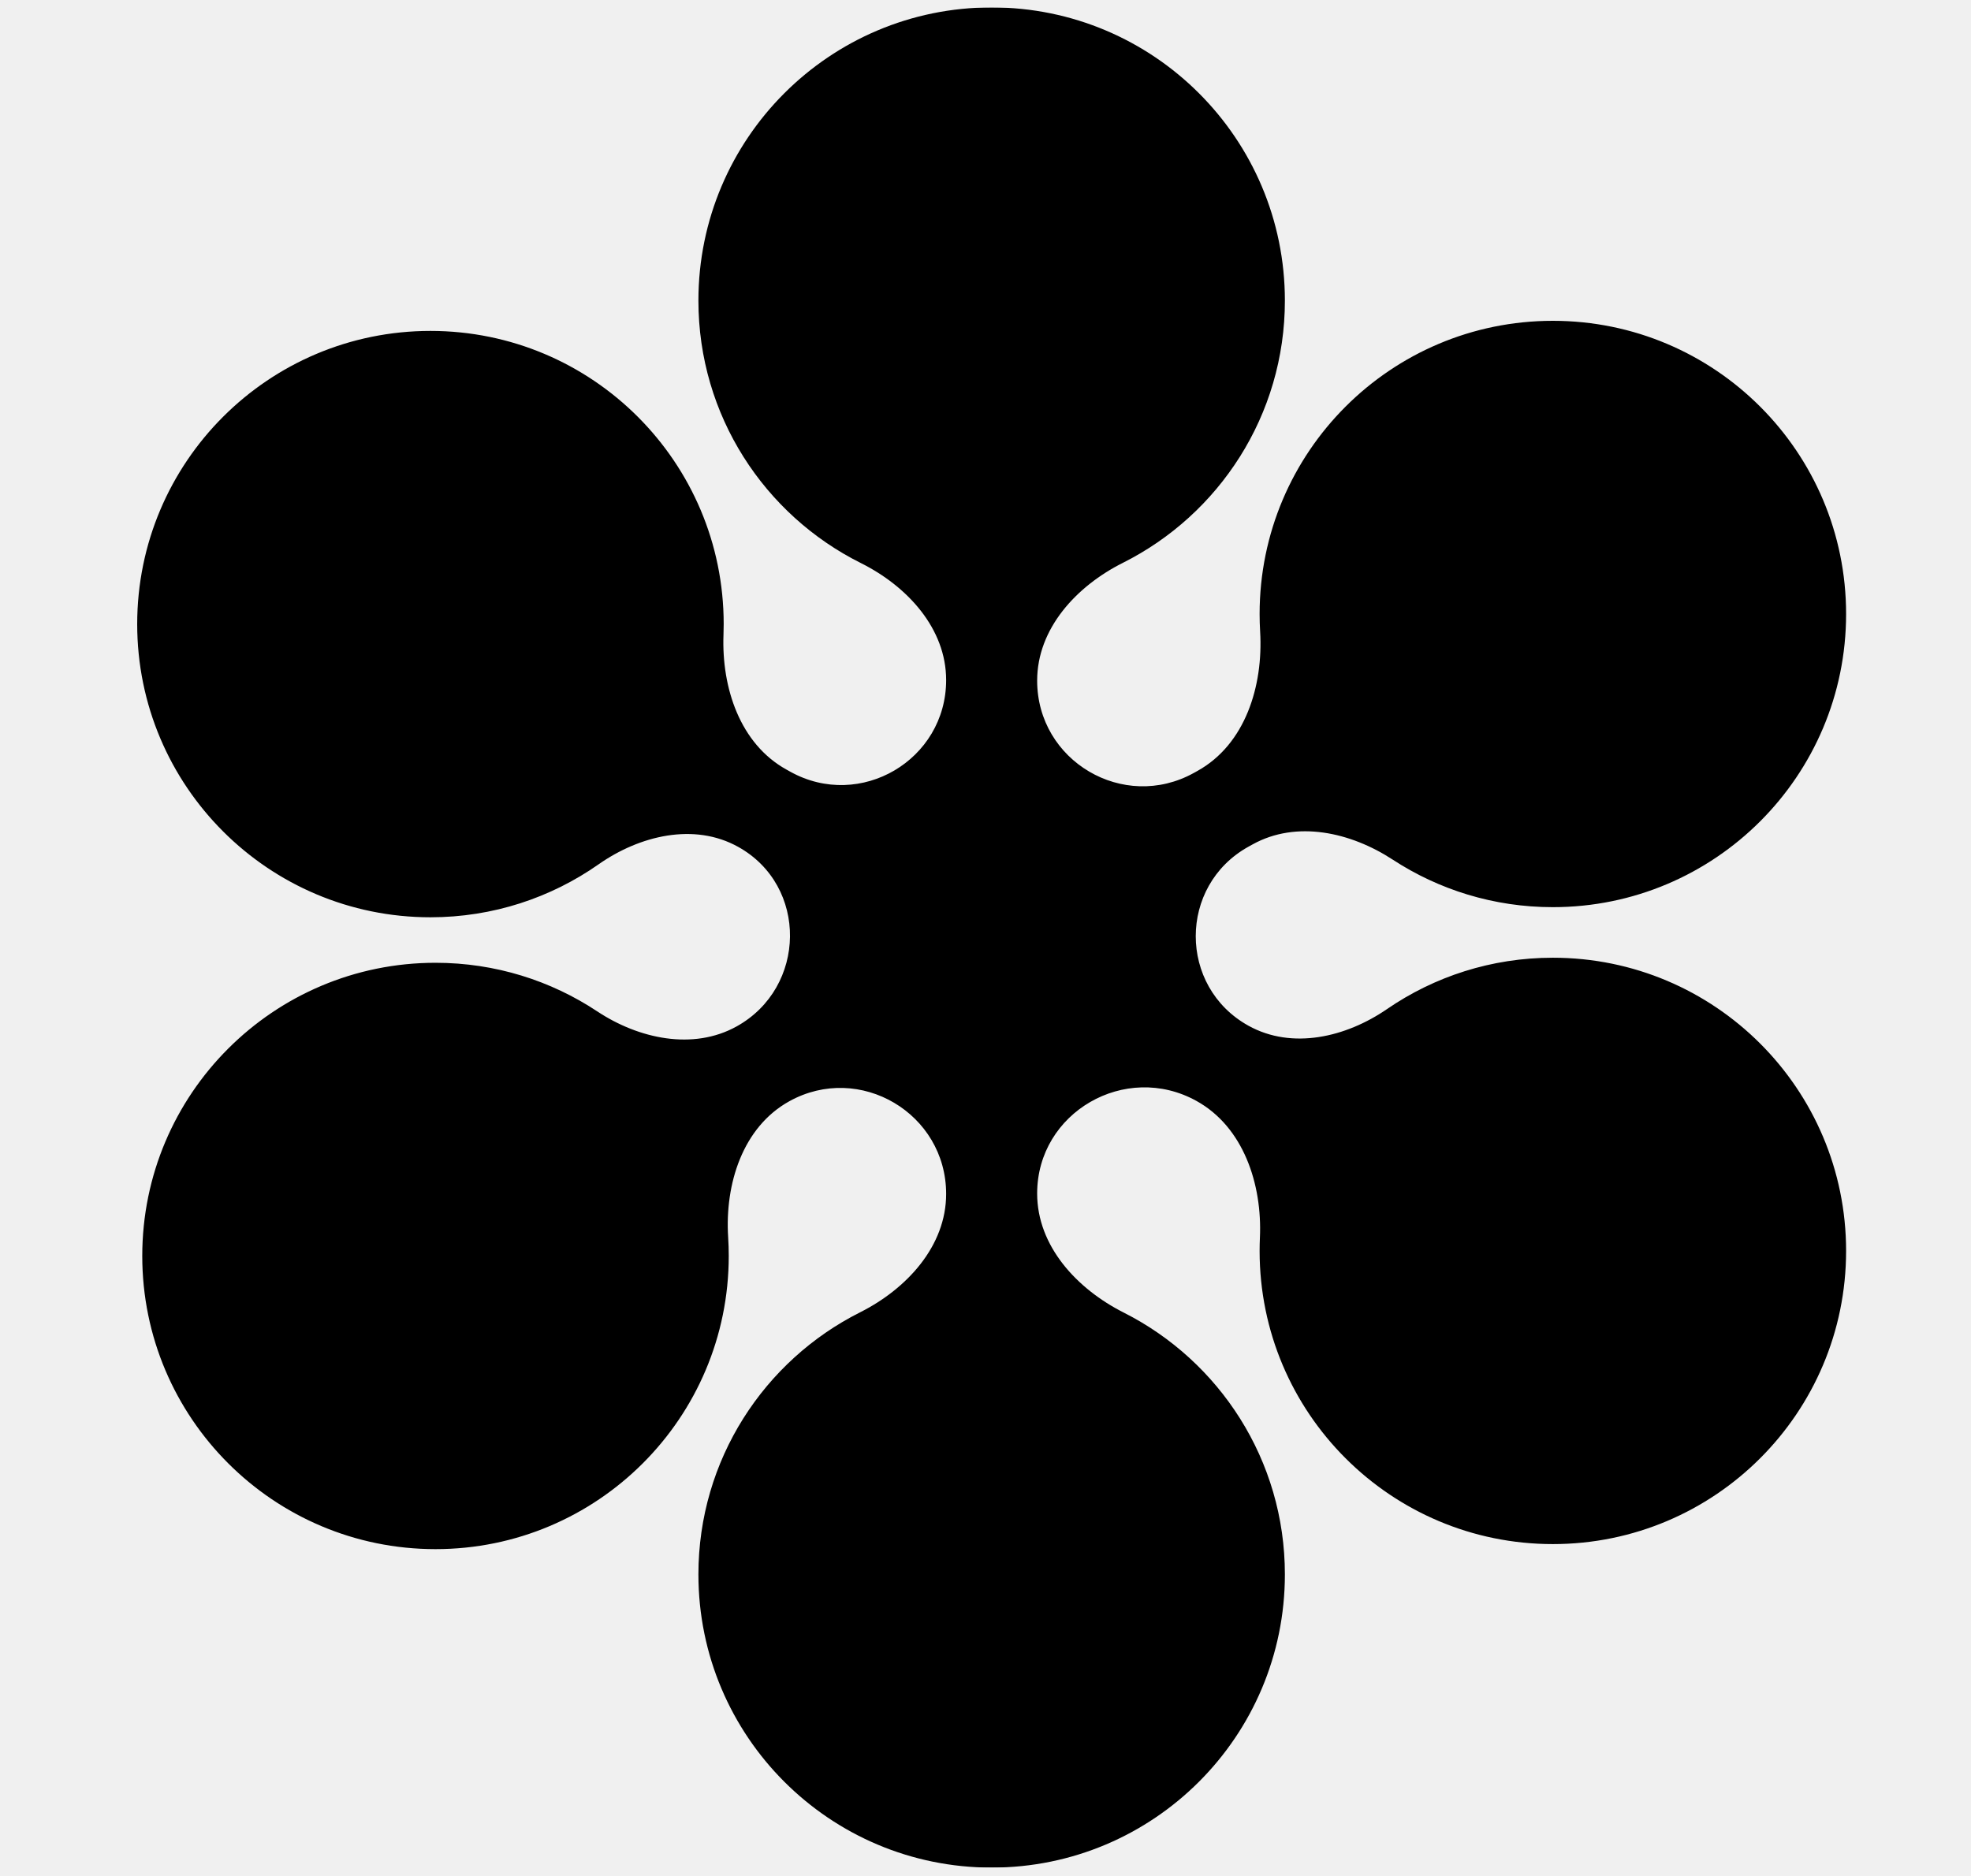
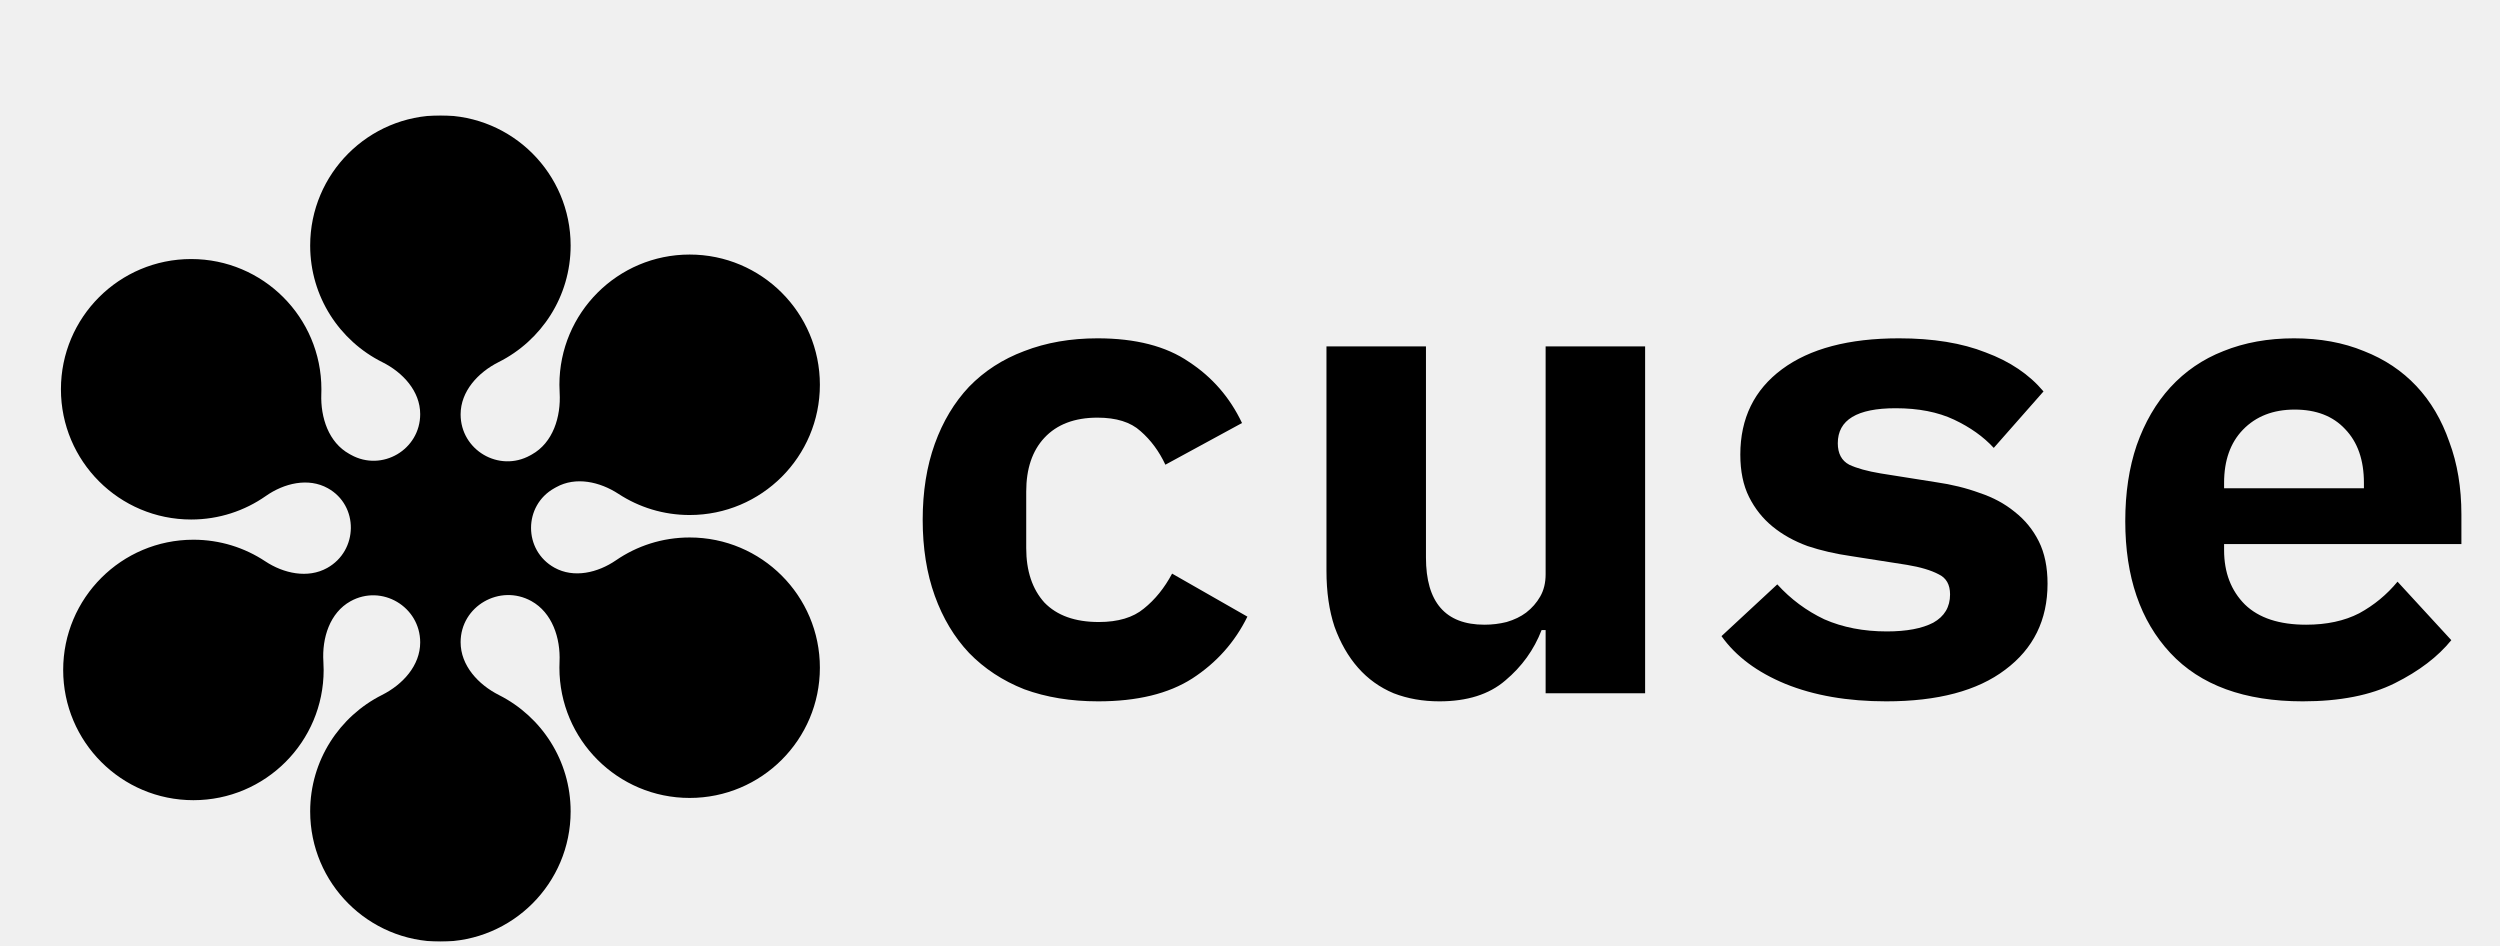
- <svg xmlns="http://www.w3.org/2000/svg" width="125" height="119" viewBox="0 0 125 119" fill="none">
-   <mask id="mask0_1_2" style="mask-type:luminance" maskUnits="userSpaceOnUse" x="0" y="0" width="125" height="119">
-     <path d="M124.72 0.47H0.79V118.467H124.72V0.47Z" fill="white" />
+ <svg xmlns="http://www.w3.org/2000/svg" width="357" height="135" viewBox="0 0 357 135" fill="none">
+   <mask id="mask0_11_9" style="mask-type:luminance" maskUnits="userSpaceOnUse" x="0" y="16" width="125" height="119">
+     <path d="M124.72 16.47H0.79V134.467H124.72V16.47Z" fill="white" />
  </mask>
-   <g mask="url(#mask0_1_2)">
-     <path fill-rule="evenodd" clip-rule="evenodd" d="M65.776 43.174C65.776 39.875 68.264 37.181 71.213 35.702C77.306 32.648 81.487 26.346 81.487 19.067C81.487 8.796 73.161 0.47 62.89 0.47C52.619 0.47 44.293 8.796 44.293 19.067C44.293 26.359 48.489 32.67 54.598 35.718C57.532 37.182 60.004 39.859 60.004 43.138C60.004 48.207 54.56 51.414 50.126 48.955L49.873 48.814C46.934 47.184 45.761 43.636 45.883 40.278C45.892 40.049 45.896 39.819 45.896 39.588C45.896 29.317 37.57 20.991 27.299 20.991C17.027 20.991 8.701 29.317 8.701 39.588C8.701 49.859 17.027 58.186 27.299 58.186C31.265 58.186 34.941 56.944 37.959 54.829C40.572 52.997 44.018 52.167 46.808 53.715C51.262 56.184 51.167 62.64 46.714 65.11C43.954 66.641 40.509 65.898 37.878 64.155C34.938 62.206 31.411 61.072 27.619 61.072C17.348 61.072 9.022 69.398 9.022 79.669C9.022 89.94 17.348 98.266 27.619 98.266C37.89 98.266 46.217 89.94 46.217 79.669C46.217 79.268 46.204 78.871 46.179 78.477C45.965 75.102 47.098 71.497 50.055 69.857C54.52 67.381 60.004 70.628 60.004 75.735C60.004 79.045 57.507 81.756 54.549 83.243C48.466 86.3 44.293 92.598 44.293 99.87C44.293 110.141 52.619 118.467 62.89 118.467C73.161 118.467 81.487 110.141 81.487 99.87C81.487 92.61 77.328 86.322 71.263 83.259C68.29 81.757 65.776 79.039 65.776 75.708C65.776 70.557 71.378 67.339 75.882 69.837C78.854 71.485 80.055 75.108 79.903 78.503C79.891 78.783 79.884 79.065 79.884 79.348C79.884 89.619 88.211 97.946 98.482 97.946C108.753 97.946 117.079 89.619 117.079 79.348C117.079 69.077 108.753 60.751 98.482 60.751C94.579 60.751 90.956 61.953 87.965 64.008C85.358 65.799 81.944 66.599 79.178 65.065C74.719 62.592 74.719 56.18 79.178 53.707L79.438 53.563C82.224 52.018 85.658 52.787 88.326 54.529C91.246 56.436 94.734 57.544 98.482 57.544C108.753 57.544 117.079 49.218 117.079 38.947C117.079 28.676 108.753 20.35 98.482 20.35C88.211 20.35 79.884 28.676 79.884 38.947C79.884 39.321 79.895 39.693 79.917 40.062C80.122 43.521 78.971 47.222 75.941 48.903L75.716 49.028C71.254 51.502 65.776 48.275 65.776 43.174Z" fill="black" />
+   <g mask="url(#mask0_11_9)">
+     <path fill-rule="evenodd" clip-rule="evenodd" d="M65.776 59.174C65.776 55.875 68.264 53.181 71.213 51.702C77.306 48.648 81.487 42.346 81.487 35.067C81.487 24.796 73.161 16.47 62.89 16.47C52.619 16.47 44.293 24.796 44.293 35.067C44.293 42.359 48.489 48.67 54.598 51.718C57.532 53.182 60.004 55.859 60.004 59.138C60.004 64.207 54.56 67.414 50.126 64.955L49.873 64.814C46.934 63.184 45.761 59.636 45.883 56.278C45.892 56.049 45.896 55.819 45.896 55.588C45.896 45.317 37.57 36.991 27.299 36.991C17.027 36.991 8.701 45.317 8.701 55.588C8.701 65.859 17.027 74.186 27.299 74.186C31.265 74.186 34.941 72.944 37.959 70.829C40.572 68.997 44.018 68.167 46.808 69.715C51.262 72.184 51.167 78.64 46.714 81.11C43.954 82.641 40.509 81.898 37.878 80.155C34.938 78.206 31.411 77.072 27.619 77.072C17.348 77.072 9.022 85.398 9.022 95.669C9.022 105.94 17.348 114.266 27.619 114.266C37.89 114.266 46.217 105.94 46.217 95.669C46.217 95.268 46.204 94.871 46.179 94.477C45.965 91.102 47.098 87.497 50.055 85.857C54.52 83.381 60.004 86.628 60.004 91.735C60.004 95.045 57.507 97.756 54.549 99.243C48.466 102.3 44.293 108.598 44.293 115.87C44.293 126.141 52.619 134.467 62.89 134.467C73.161 134.467 81.487 126.141 81.487 115.87C81.487 108.61 77.328 102.322 71.263 99.259C68.29 97.757 65.776 95.039 65.776 91.708C65.776 86.557 71.378 83.339 75.882 85.837C78.854 87.485 80.055 91.108 79.903 94.503C79.891 94.783 79.884 95.065 79.884 95.348C79.884 105.619 88.211 113.946 98.482 113.946C108.753 113.946 117.079 105.619 117.079 95.348C117.079 85.077 108.753 76.751 98.482 76.751C94.579 76.751 90.956 77.953 87.965 80.008C85.358 81.799 81.944 82.599 79.178 81.065C74.719 78.592 74.719 72.18 79.178 69.707L79.438 69.563C82.224 68.018 85.658 68.787 88.326 70.529C91.246 72.436 94.734 73.544 98.482 73.544C108.753 73.544 117.079 65.218 117.079 54.947C117.079 44.676 108.753 36.35 98.482 36.35C88.211 36.35 79.884 44.676 79.884 54.947C79.884 55.321 79.895 55.693 79.917 56.062C80.122 59.521 78.971 63.222 75.941 64.903L75.716 65.028C71.254 67.502 65.776 64.275 65.776 59.174Z" fill="black" />
  </g>
+   <path d="M156.816 100.152C152.912 100.152 149.392 99.576 146.256 98.424C143.184 97.208 140.56 95.48 138.384 93.24C136.272 91 134.64 88.28 133.488 85.08C132.336 81.88 131.76 78.264 131.76 74.232C131.76 70.2 132.336 66.584 133.488 63.384C134.64 60.184 136.272 57.464 138.384 55.224C140.56 52.984 143.184 51.288 146.256 50.136C149.392 48.92 152.88 48.312 156.72 48.312C162.16 48.312 166.512 49.432 169.776 51.672C173.104 53.848 175.632 56.76 177.36 60.408L166.416 66.36C165.52 64.44 164.336 62.84 162.864 61.56C161.456 60.28 159.408 59.64 156.72 59.64C153.456 59.64 150.928 60.6 149.136 62.52C147.408 64.376 146.544 66.936 146.544 70.2V78.264C146.544 81.528 147.408 84.12 149.136 86.04C150.928 87.896 153.52 88.824 156.912 88.824C159.664 88.824 161.808 88.184 163.344 86.904C164.944 85.624 166.288 83.96 167.376 81.912L178.128 88.056C176.336 91.704 173.712 94.648 170.256 96.888C166.864 99.064 162.384 100.152 156.816 100.152ZM220.715 89.976H220.139C219.051 92.792 217.323 95.192 214.955 97.176C212.651 99.16 209.515 100.152 205.547 100.152C203.179 100.152 201.003 99.768 199.019 99C197.035 98.168 195.339 96.952 193.931 95.352C192.523 93.752 191.403 91.8 190.571 89.496C189.803 87.192 189.419 84.536 189.419 81.528V49.464H203.627V79.608C203.627 86.008 206.411 89.208 211.979 89.208C213.067 89.208 214.123 89.08 215.147 88.824C216.235 88.504 217.163 88.056 217.931 87.48C218.763 86.84 219.435 86.072 219.947 85.176C220.459 84.28 220.715 83.224 220.715 82.008V49.464H234.923V99H220.715V89.976ZM269.349 100.152C263.845 100.152 259.045 99.32 254.949 97.656C250.917 95.992 247.877 93.72 245.829 90.84L253.797 83.448C255.717 85.56 257.957 87.224 260.517 88.44C263.141 89.592 266.117 90.168 269.445 90.168C272.261 90.168 274.469 89.752 276.069 88.92C277.669 88.024 278.469 86.68 278.469 84.888C278.469 83.48 277.925 82.52 276.837 82.008C275.749 81.432 274.245 80.984 272.325 80.664L264.357 79.416C262.117 79.096 260.037 78.616 258.117 77.976C256.197 77.272 254.533 76.344 253.125 75.192C251.717 74.04 250.597 72.632 249.765 70.968C248.933 69.304 248.517 67.288 248.517 64.92C248.517 59.736 250.501 55.672 254.469 52.728C258.437 49.784 264.005 48.312 271.173 48.312C276.037 48.312 280.165 48.984 283.557 50.328C287.013 51.608 289.765 53.464 291.813 55.896L284.709 63.96C283.237 62.36 281.349 61.016 279.045 59.928C276.741 58.84 273.957 58.296 270.693 58.296C265.189 58.296 262.437 59.96 262.437 63.288C262.437 64.76 262.981 65.784 264.069 66.36C265.157 66.872 266.661 67.288 268.581 67.608L276.453 68.856C278.693 69.176 280.773 69.688 282.693 70.392C284.613 71.032 286.277 71.928 287.685 73.08C289.157 74.232 290.309 75.64 291.141 77.304C291.973 78.968 292.389 80.984 292.389 83.352C292.389 88.536 290.373 92.632 286.341 95.64C282.373 98.648 276.709 100.152 269.349 100.152ZM328.832 100.152C320.512 100.152 314.208 97.848 309.92 93.24C305.632 88.632 303.488 82.36 303.488 74.424C303.488 70.392 304.032 66.776 305.12 63.576C306.272 60.312 307.872 57.56 309.92 55.32C312.032 53.016 314.56 51.288 317.504 50.136C320.512 48.92 323.872 48.312 327.584 48.312C331.296 48.312 334.624 48.92 337.568 50.136C340.512 51.288 343.008 52.952 345.056 55.128C347.104 57.304 348.672 59.96 349.76 63.096C350.912 66.168 351.488 69.624 351.488 73.464V77.688H317.6V78.552C317.6 81.752 318.592 84.344 320.576 86.328C322.56 88.248 325.472 89.208 329.312 89.208C332.256 89.208 334.784 88.664 336.896 87.576C339.008 86.424 340.832 84.92 342.368 83.064L350.048 91.416C348.128 93.784 345.44 95.832 341.984 97.56C338.528 99.288 334.144 100.152 328.832 100.152ZM327.68 58.488C324.608 58.488 322.144 59.448 320.288 61.368C318.496 63.224 317.6 65.752 317.6 68.952V69.72H337.568V68.952C337.568 65.688 336.672 63.128 334.88 61.272C333.152 59.416 330.752 58.488 327.68 58.488Z" fill="black" />
</svg>
